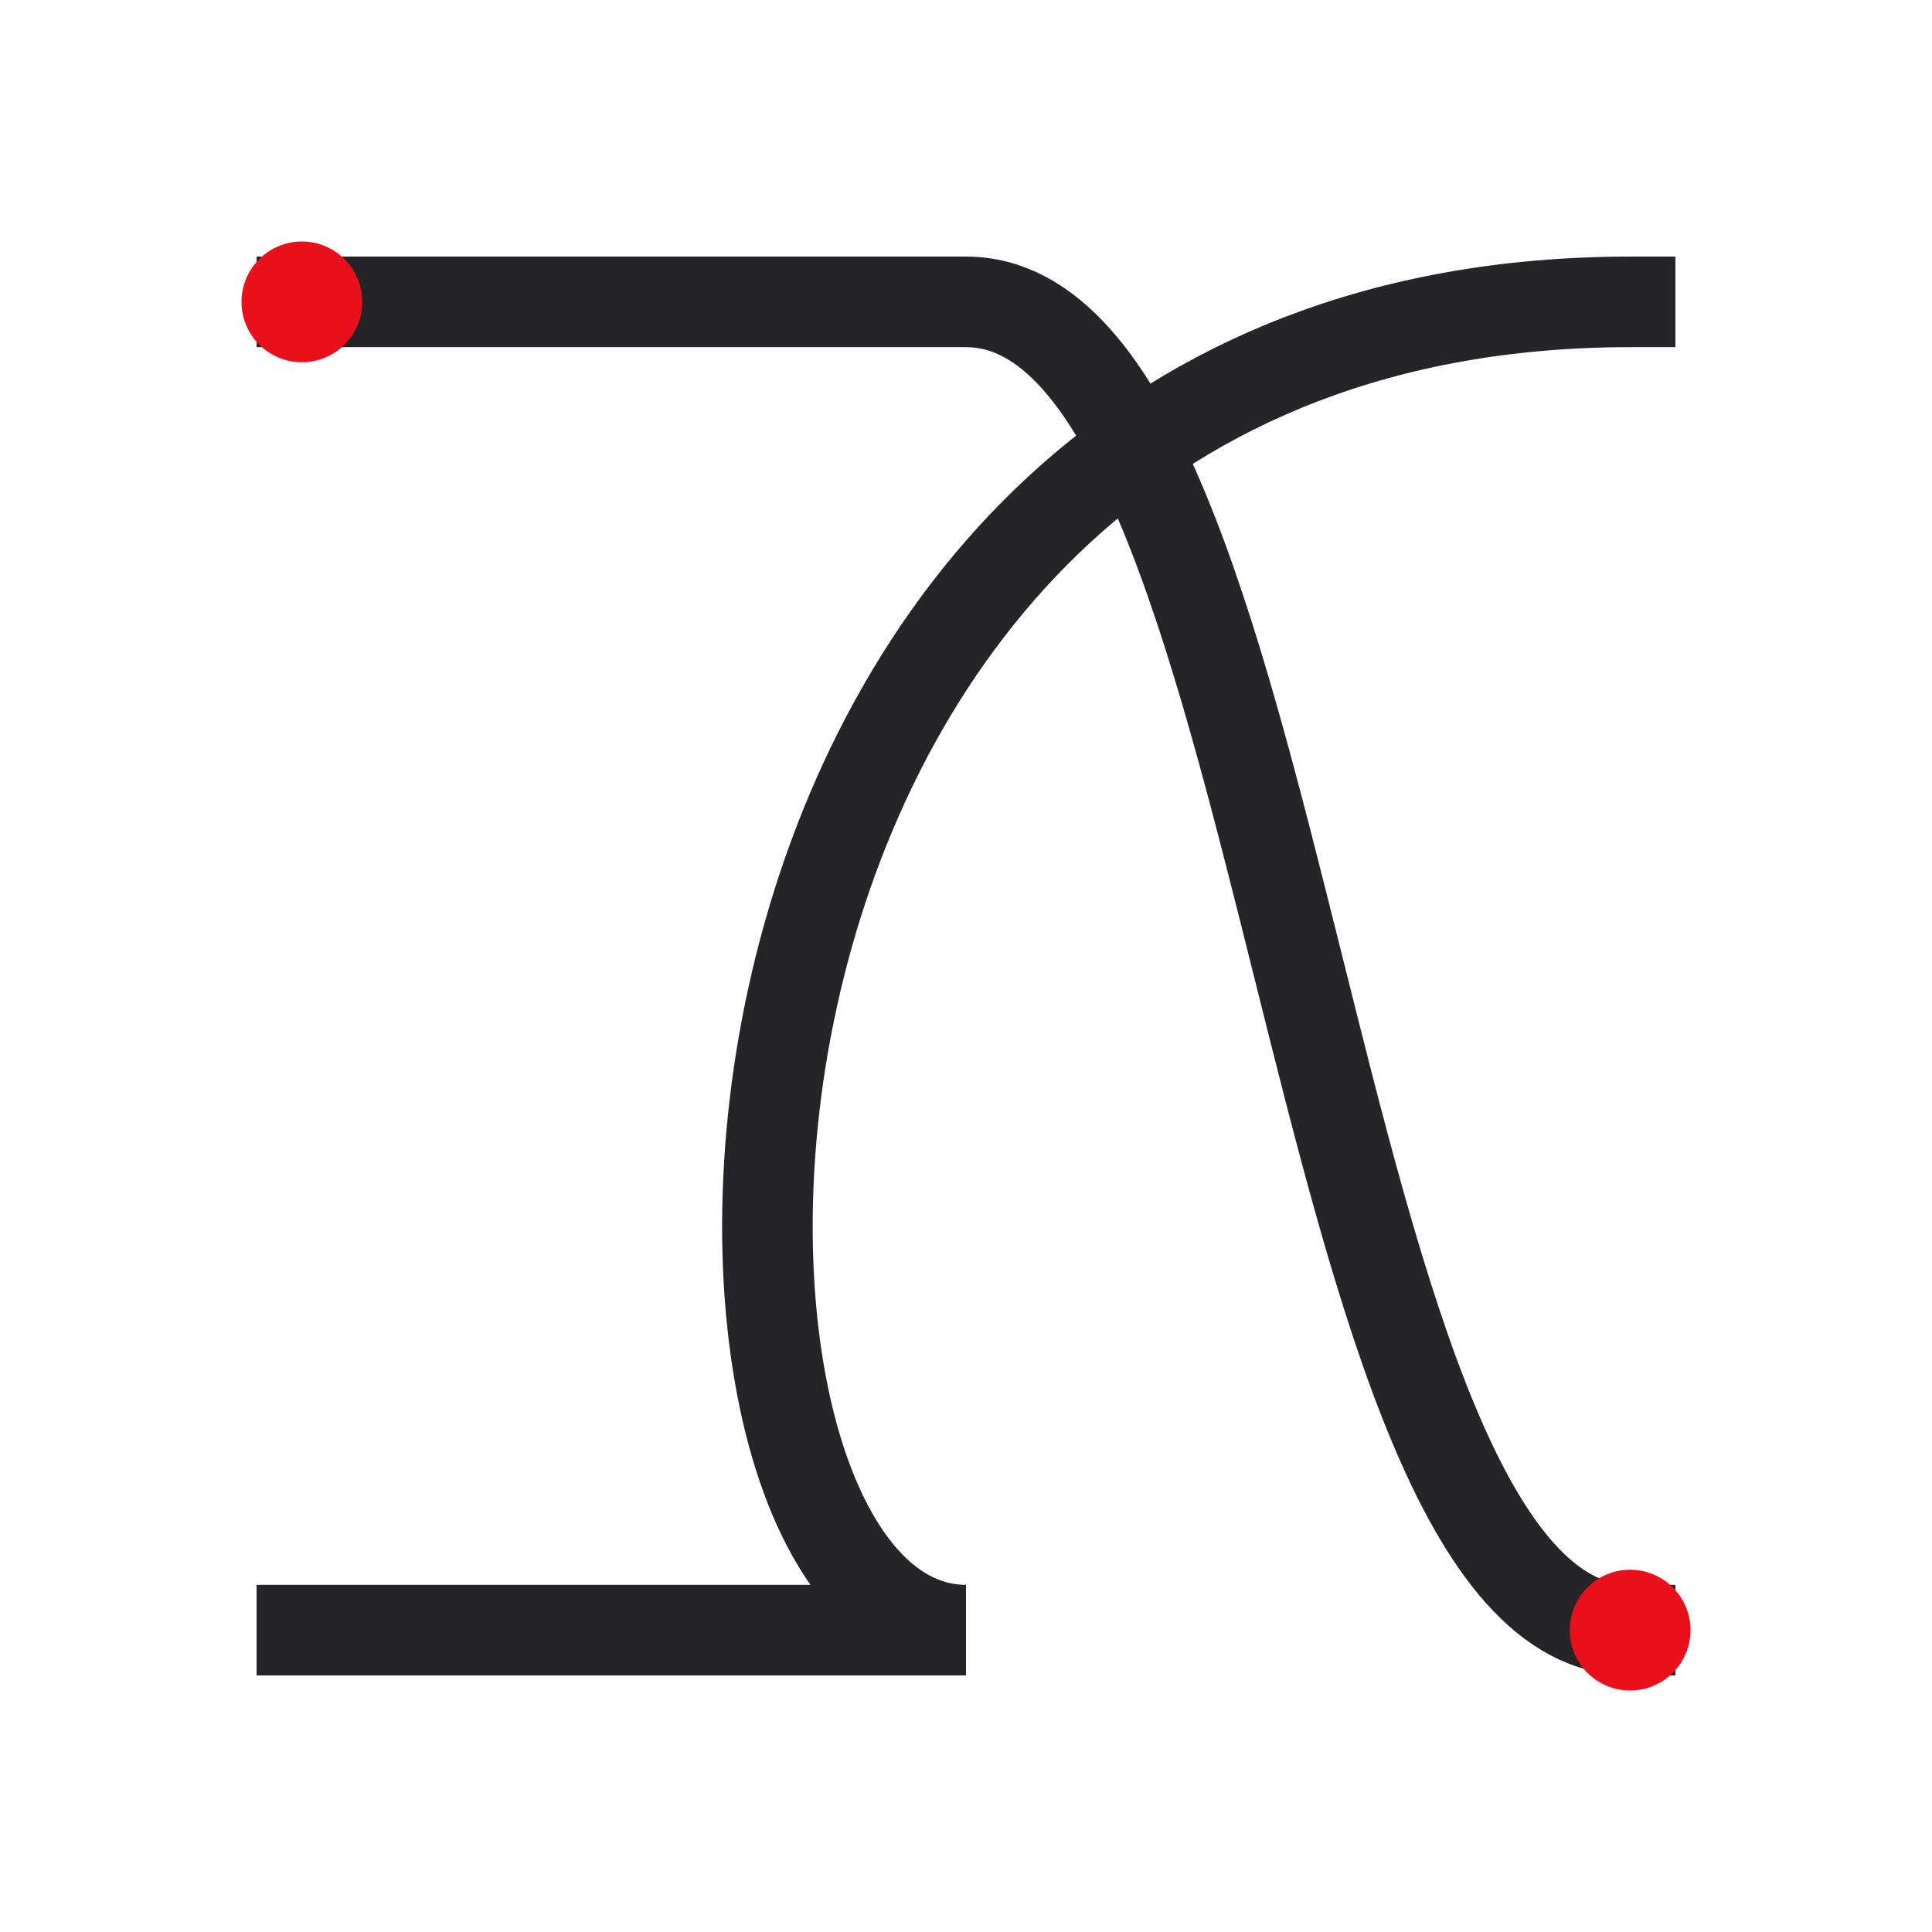
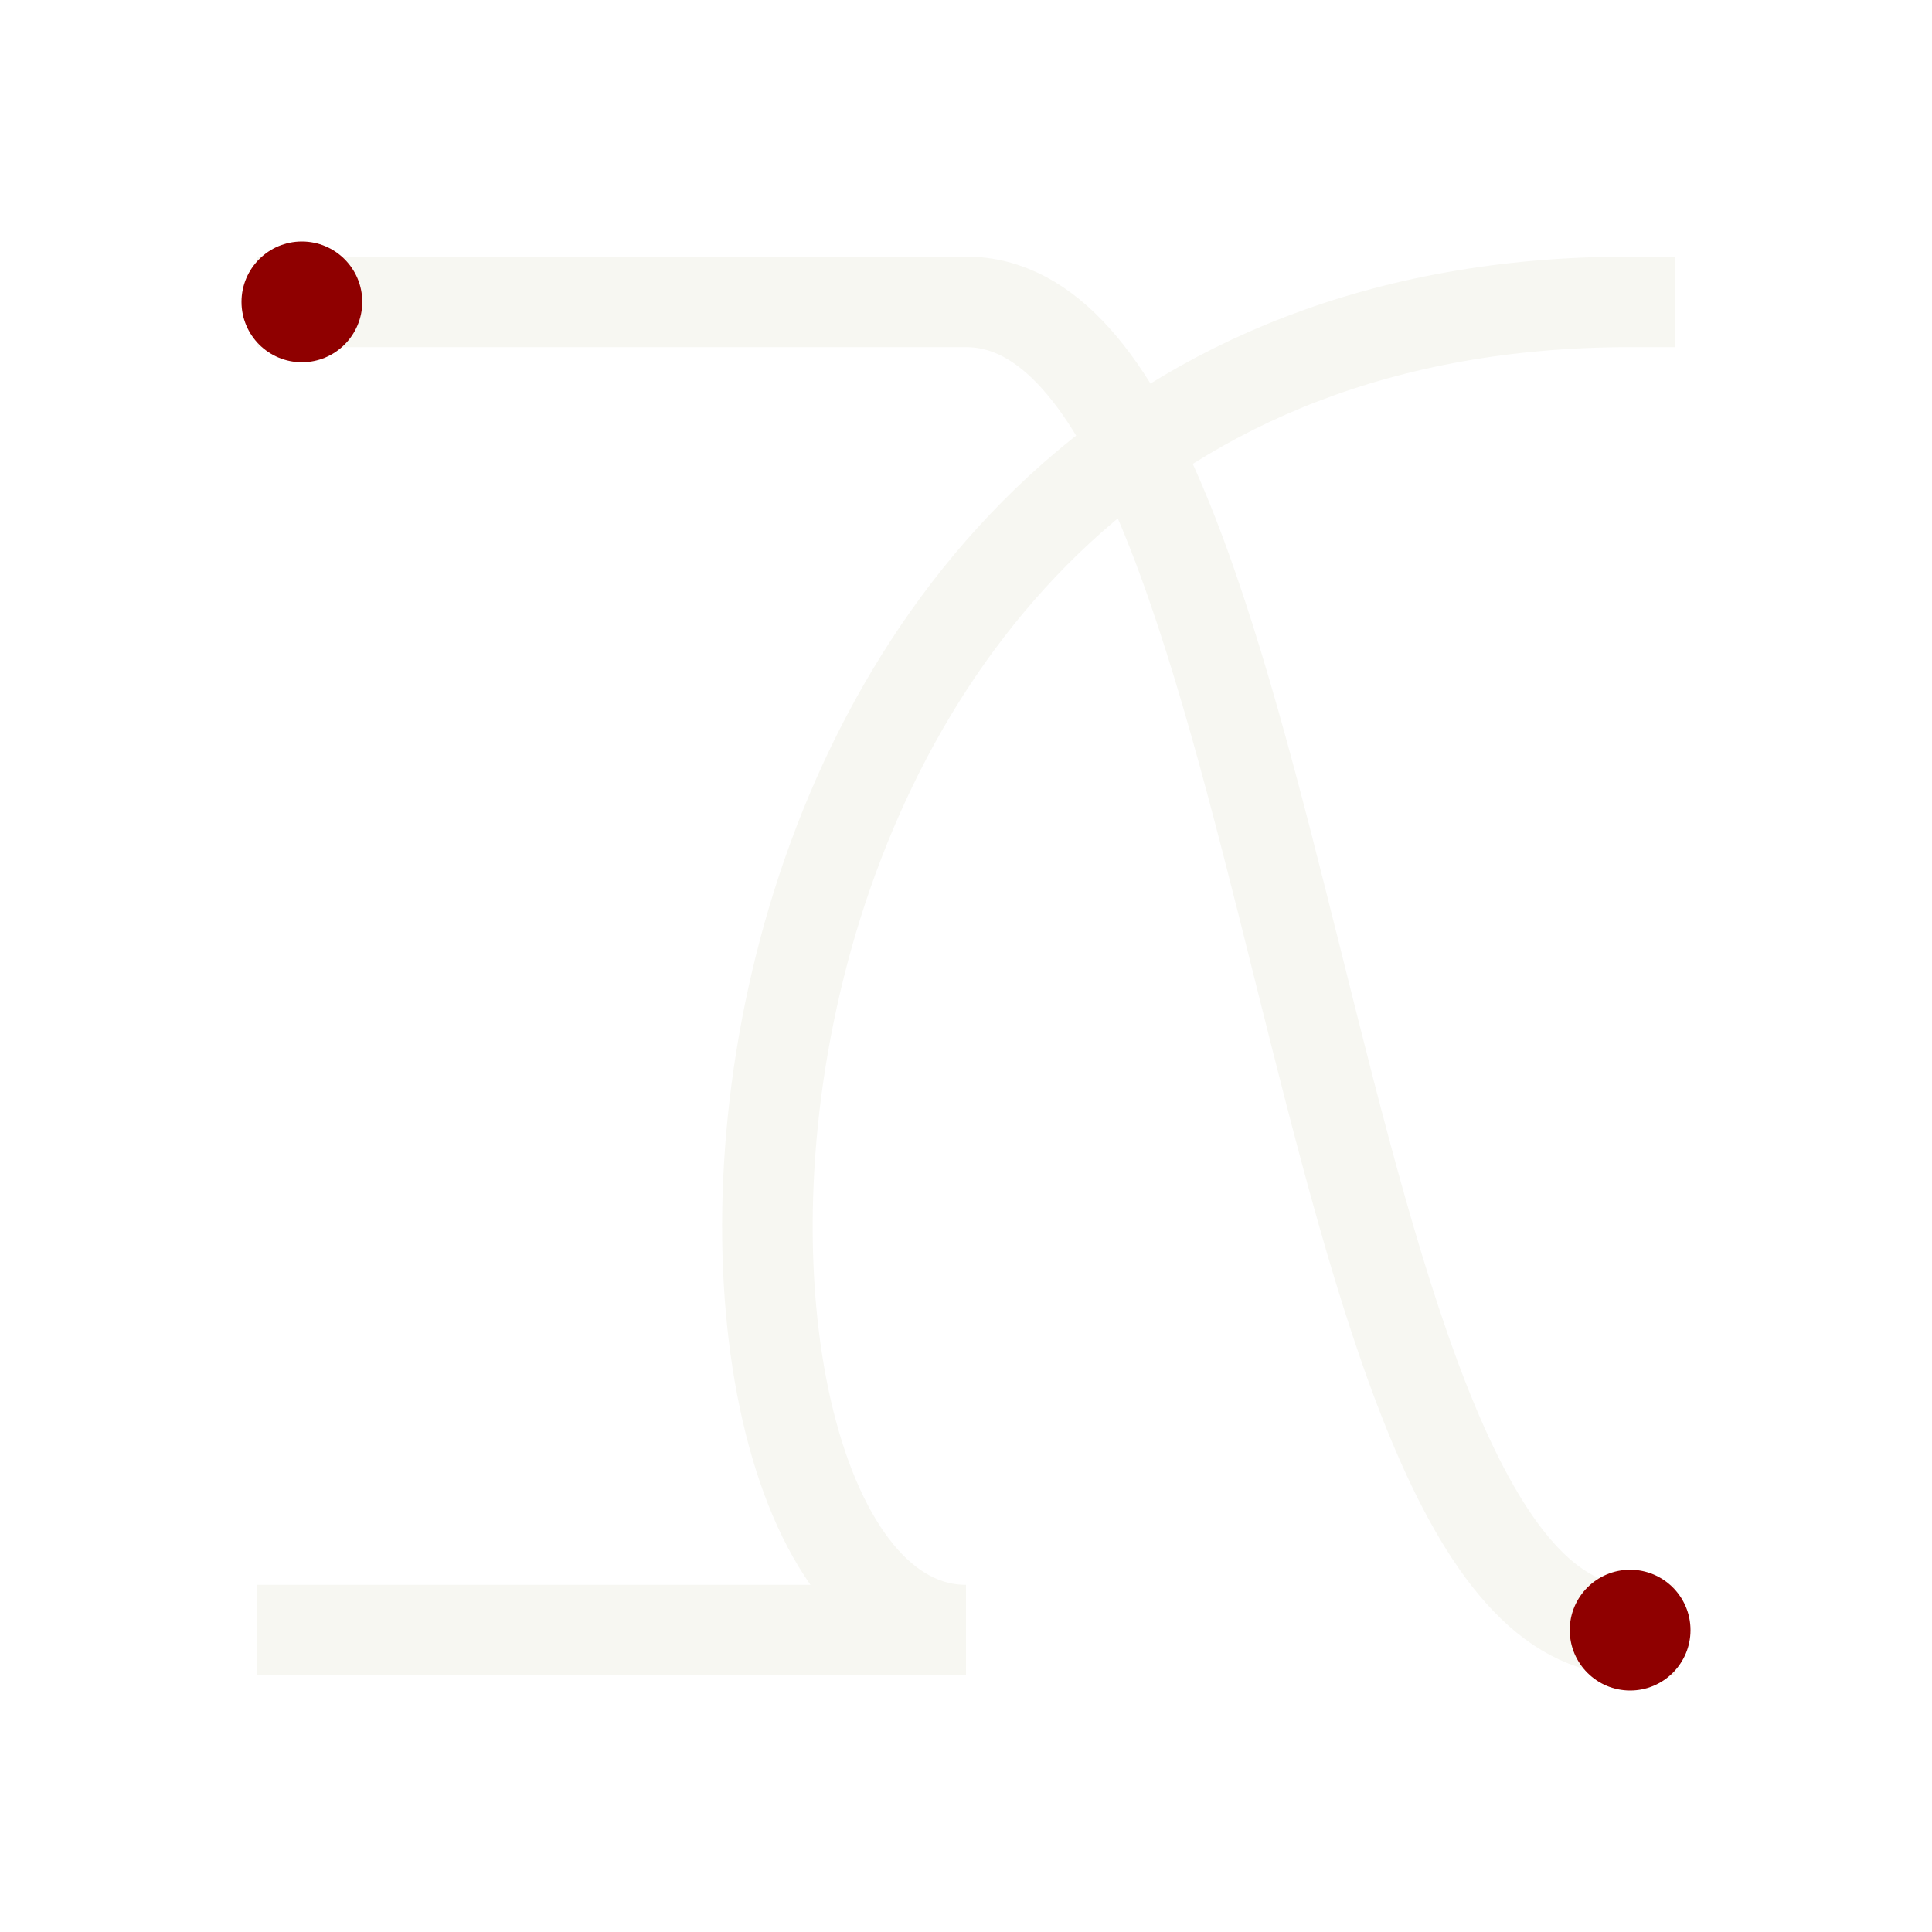
<svg xmlns="http://www.w3.org/2000/svg" width="1024" height="1024" viewBox="0 0 512 512">
-   <g fill="none" stroke="#242429" stroke-width="24" stroke-linecap="square" stroke-linejoin="miter">
+   <g fill="none" stroke="#F7F7F2" stroke-width="24" stroke-linecap="square" stroke-linejoin="miter">
    <path d="M80 80H256C344 80 344 432 432 432M80 432H256C168 432 168 80 432 80" />
-     <circle cx="80" cy="80" r="16" fill="#e9101b" stroke="none" />
-     <circle cx="432" cy="432" r="16" fill="#e9101b" stroke="none" />
+     <circle cx="80" cy="80" r="16" fill="#8F0000" stroke="none" />
+     <circle cx="432" cy="432" r="16" fill="#8F0000" stroke="none" />
  </g>
</svg>
